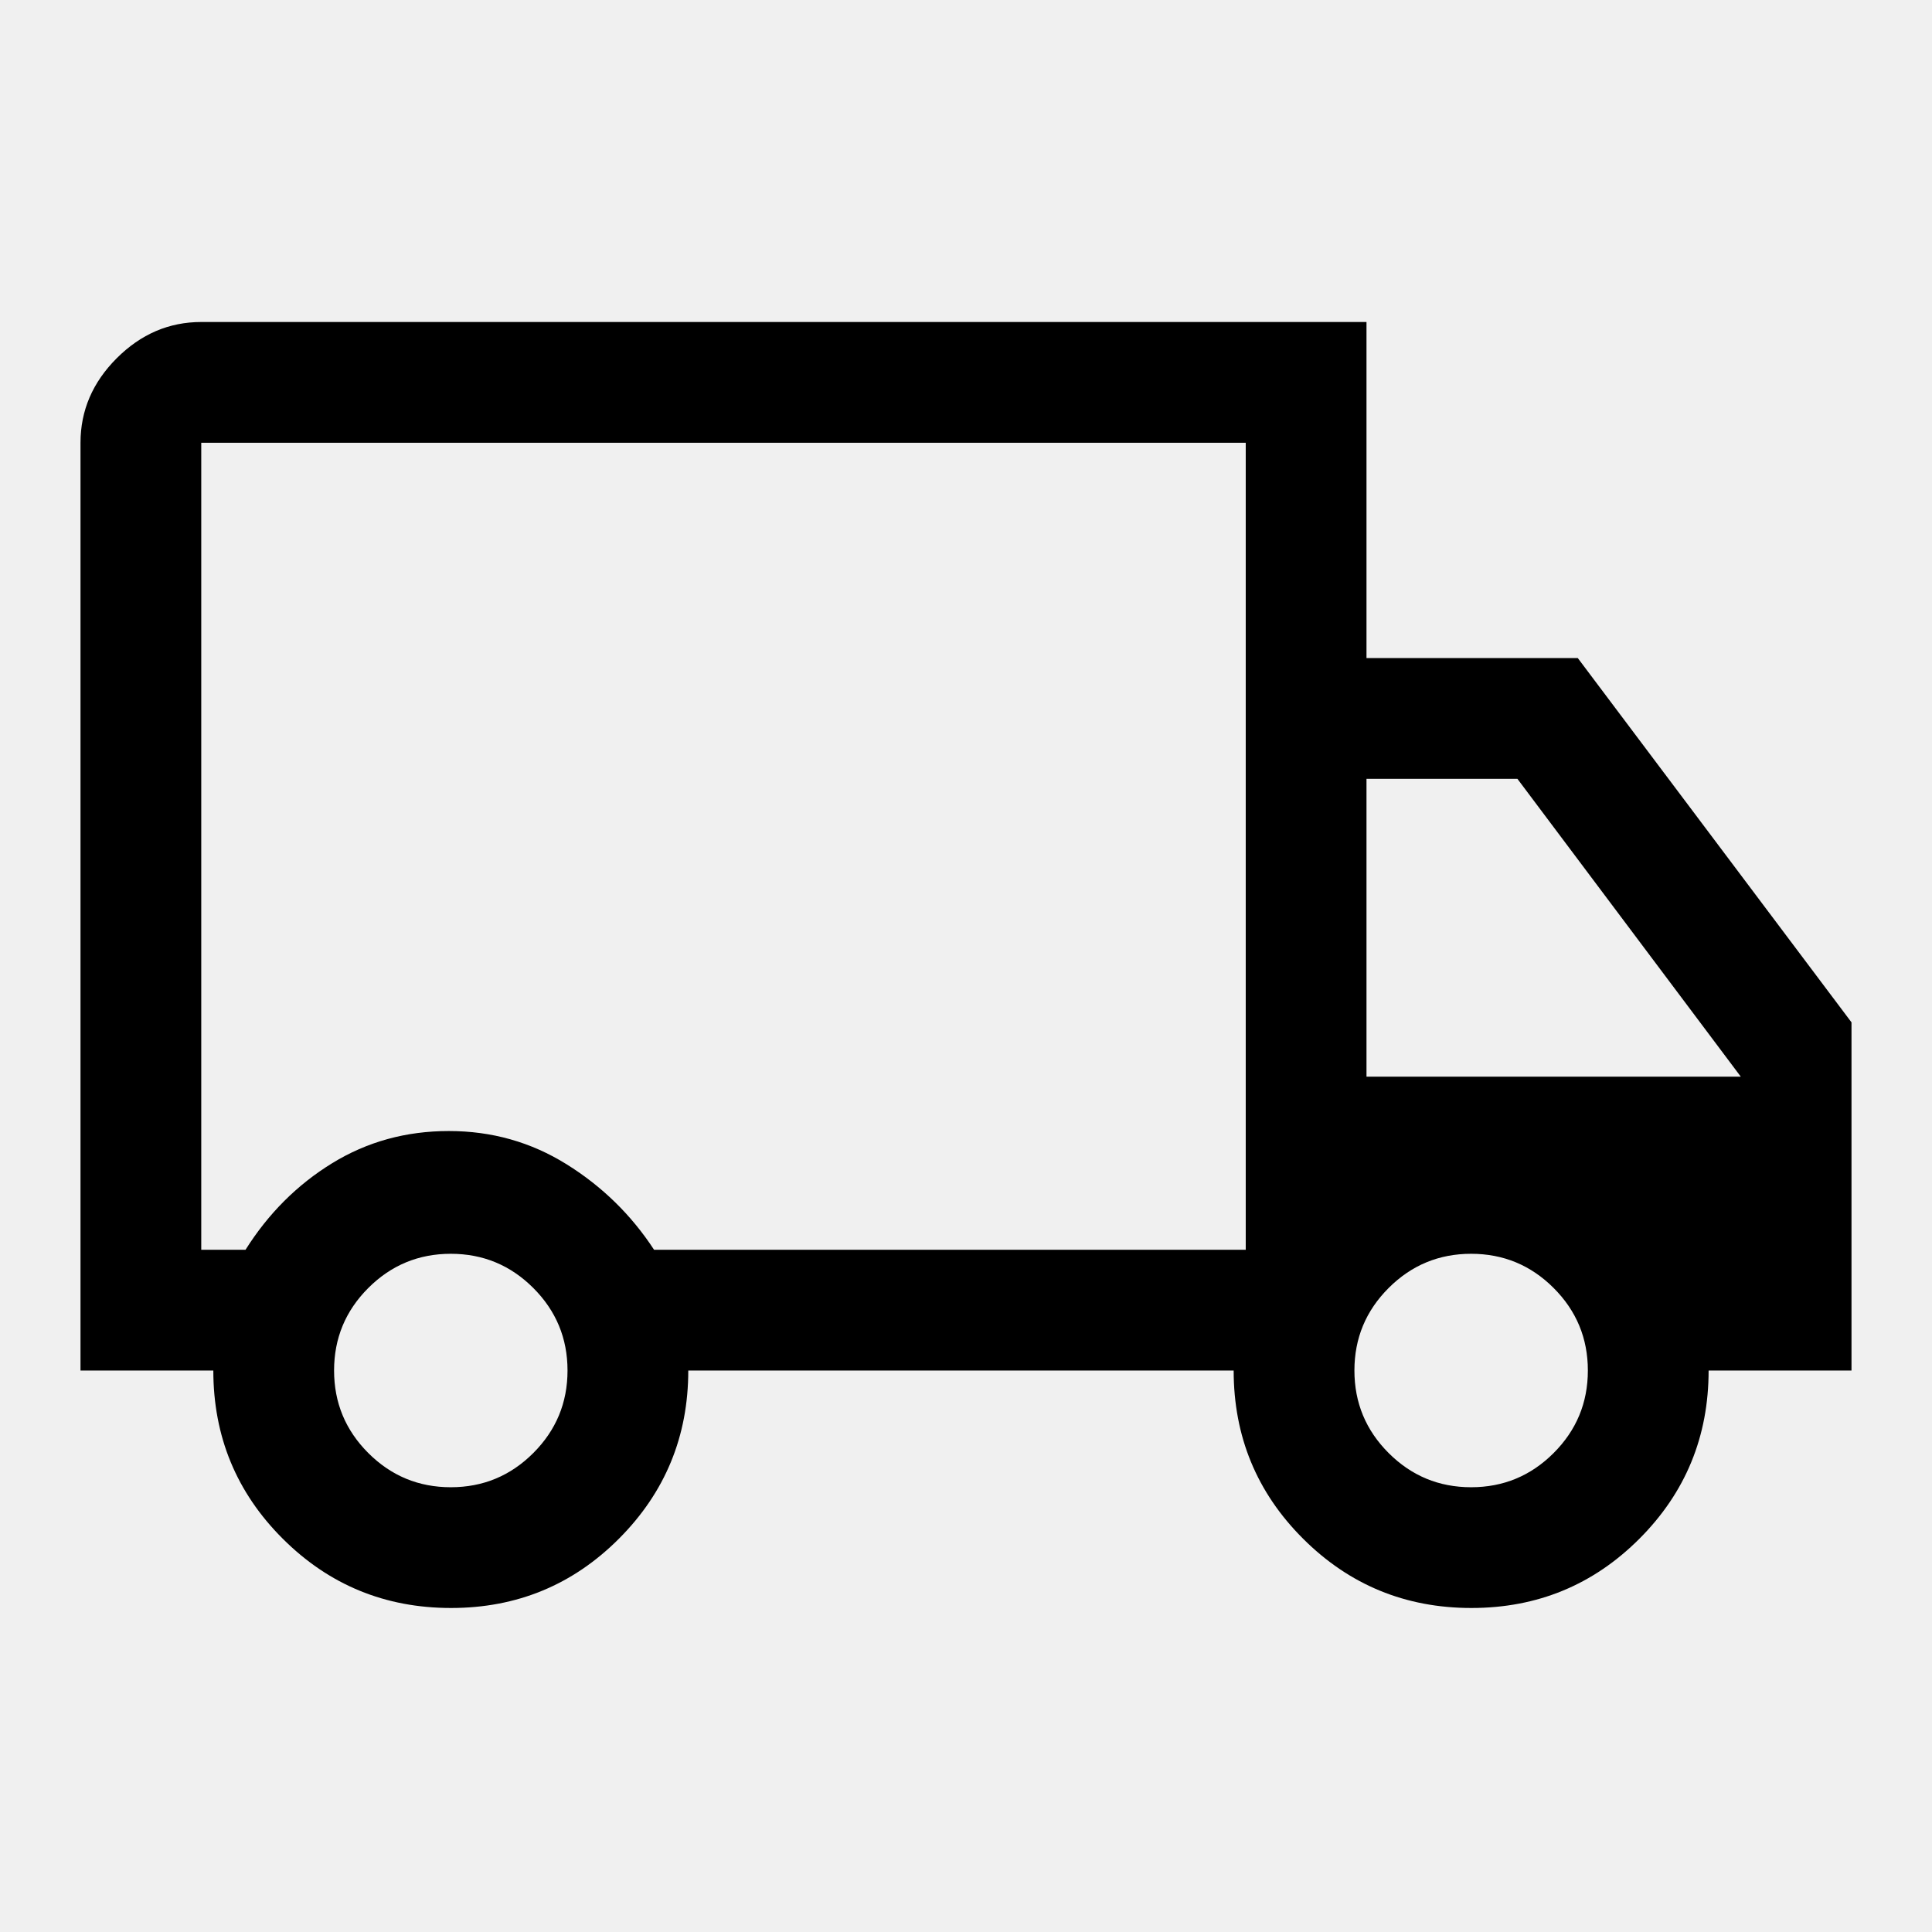
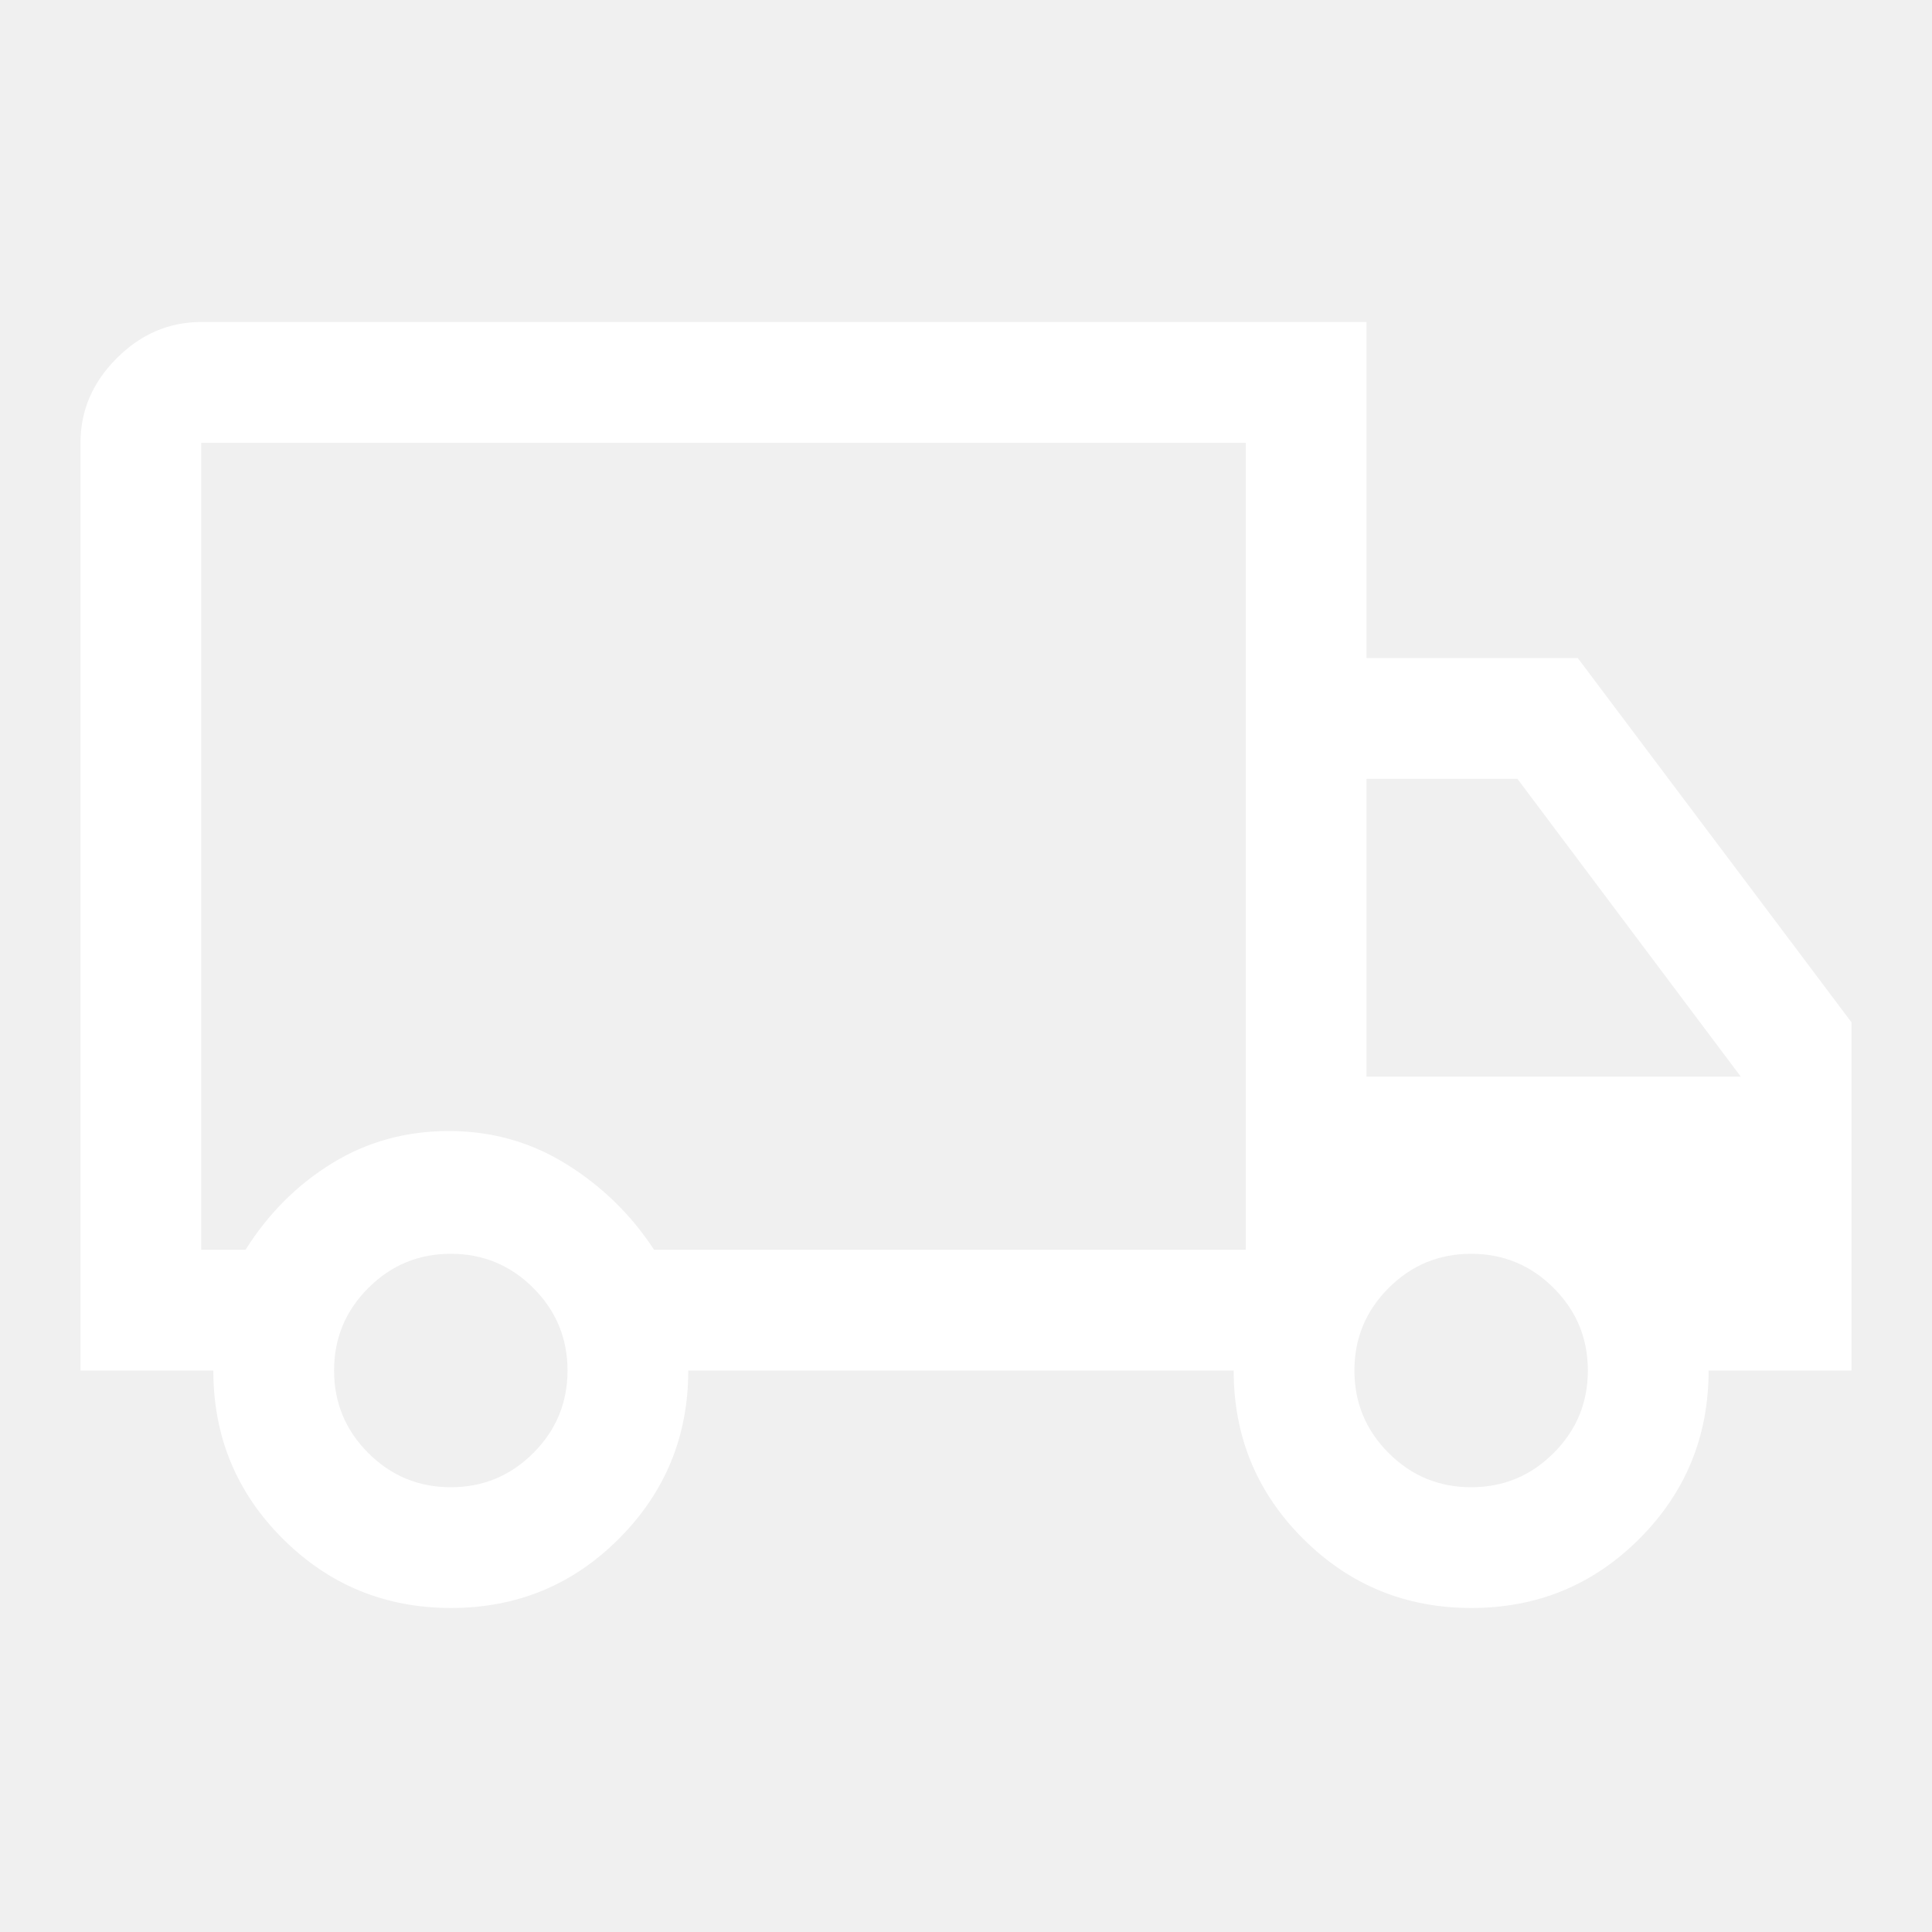
- <svg xmlns="http://www.w3.org/2000/svg" height="48" viewBox="0 -960 960 960" width="48">
+ <svg xmlns="http://www.w3.org/2000/svg" height="48" viewBox="0 -960 960 960" width="48" fill="#fff">
  <path d="M224.118-161Q175-161 140.5-195.417 106-229.833 106-279H40v-461q0-24 18-42t42-18h579v167h105l136 181v173h-71q0 49.167-34.382 83.583Q780.235-161 731.118-161 682-161 647.5-195.417 613-229.833 613-279H342q0 49-34.382 83.5-34.383 34.5-83.5 34.5ZM224-221q24 0 41-17t17-41q0-24-17-41t-41-17q-24 0-41 17t-17 41q0 24 17 41t41 17ZM100-339h22q17-27 43.041-43 26.041-16 58-16t58.459 16.5Q308-365 325-339h294v-401H100v401Zm631 118q24 0 41-17t17-41q0-24-17-41t-41-17q-24 0-41 17t-17 41q0 24 17 41t41 17Zm-52-204h186L754-573h-75v148ZM360-529Z" />
</svg>
